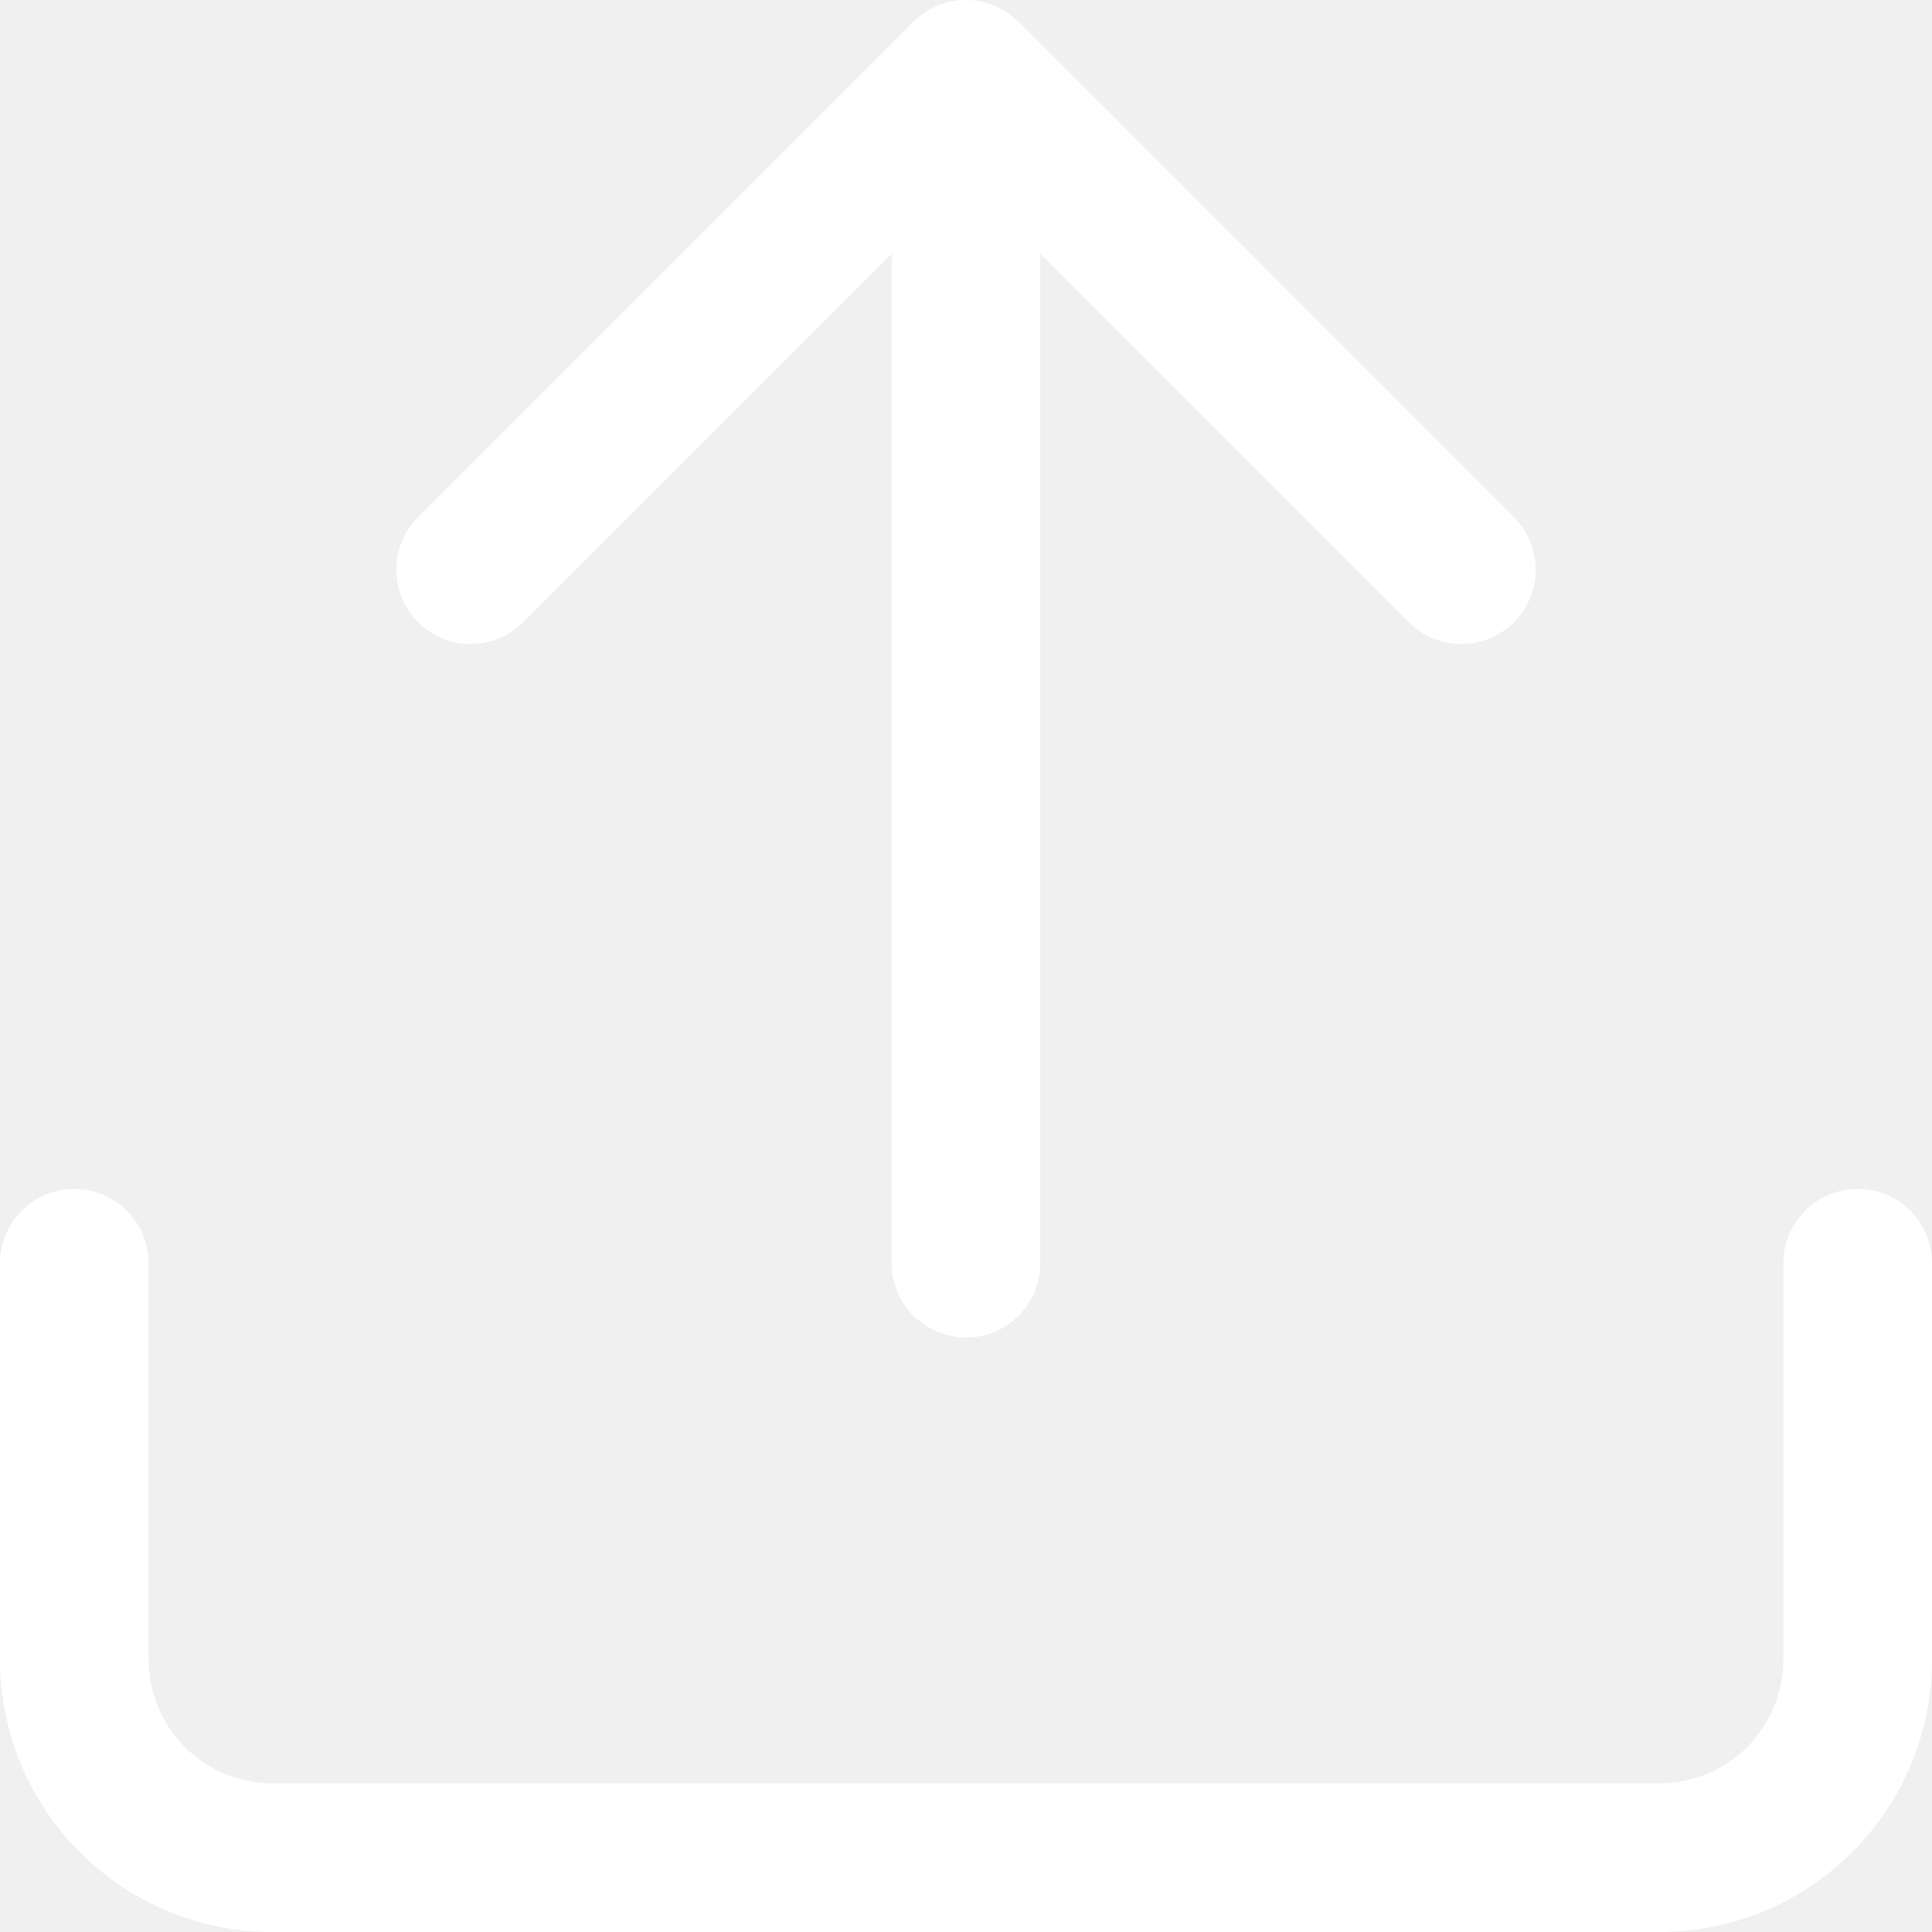
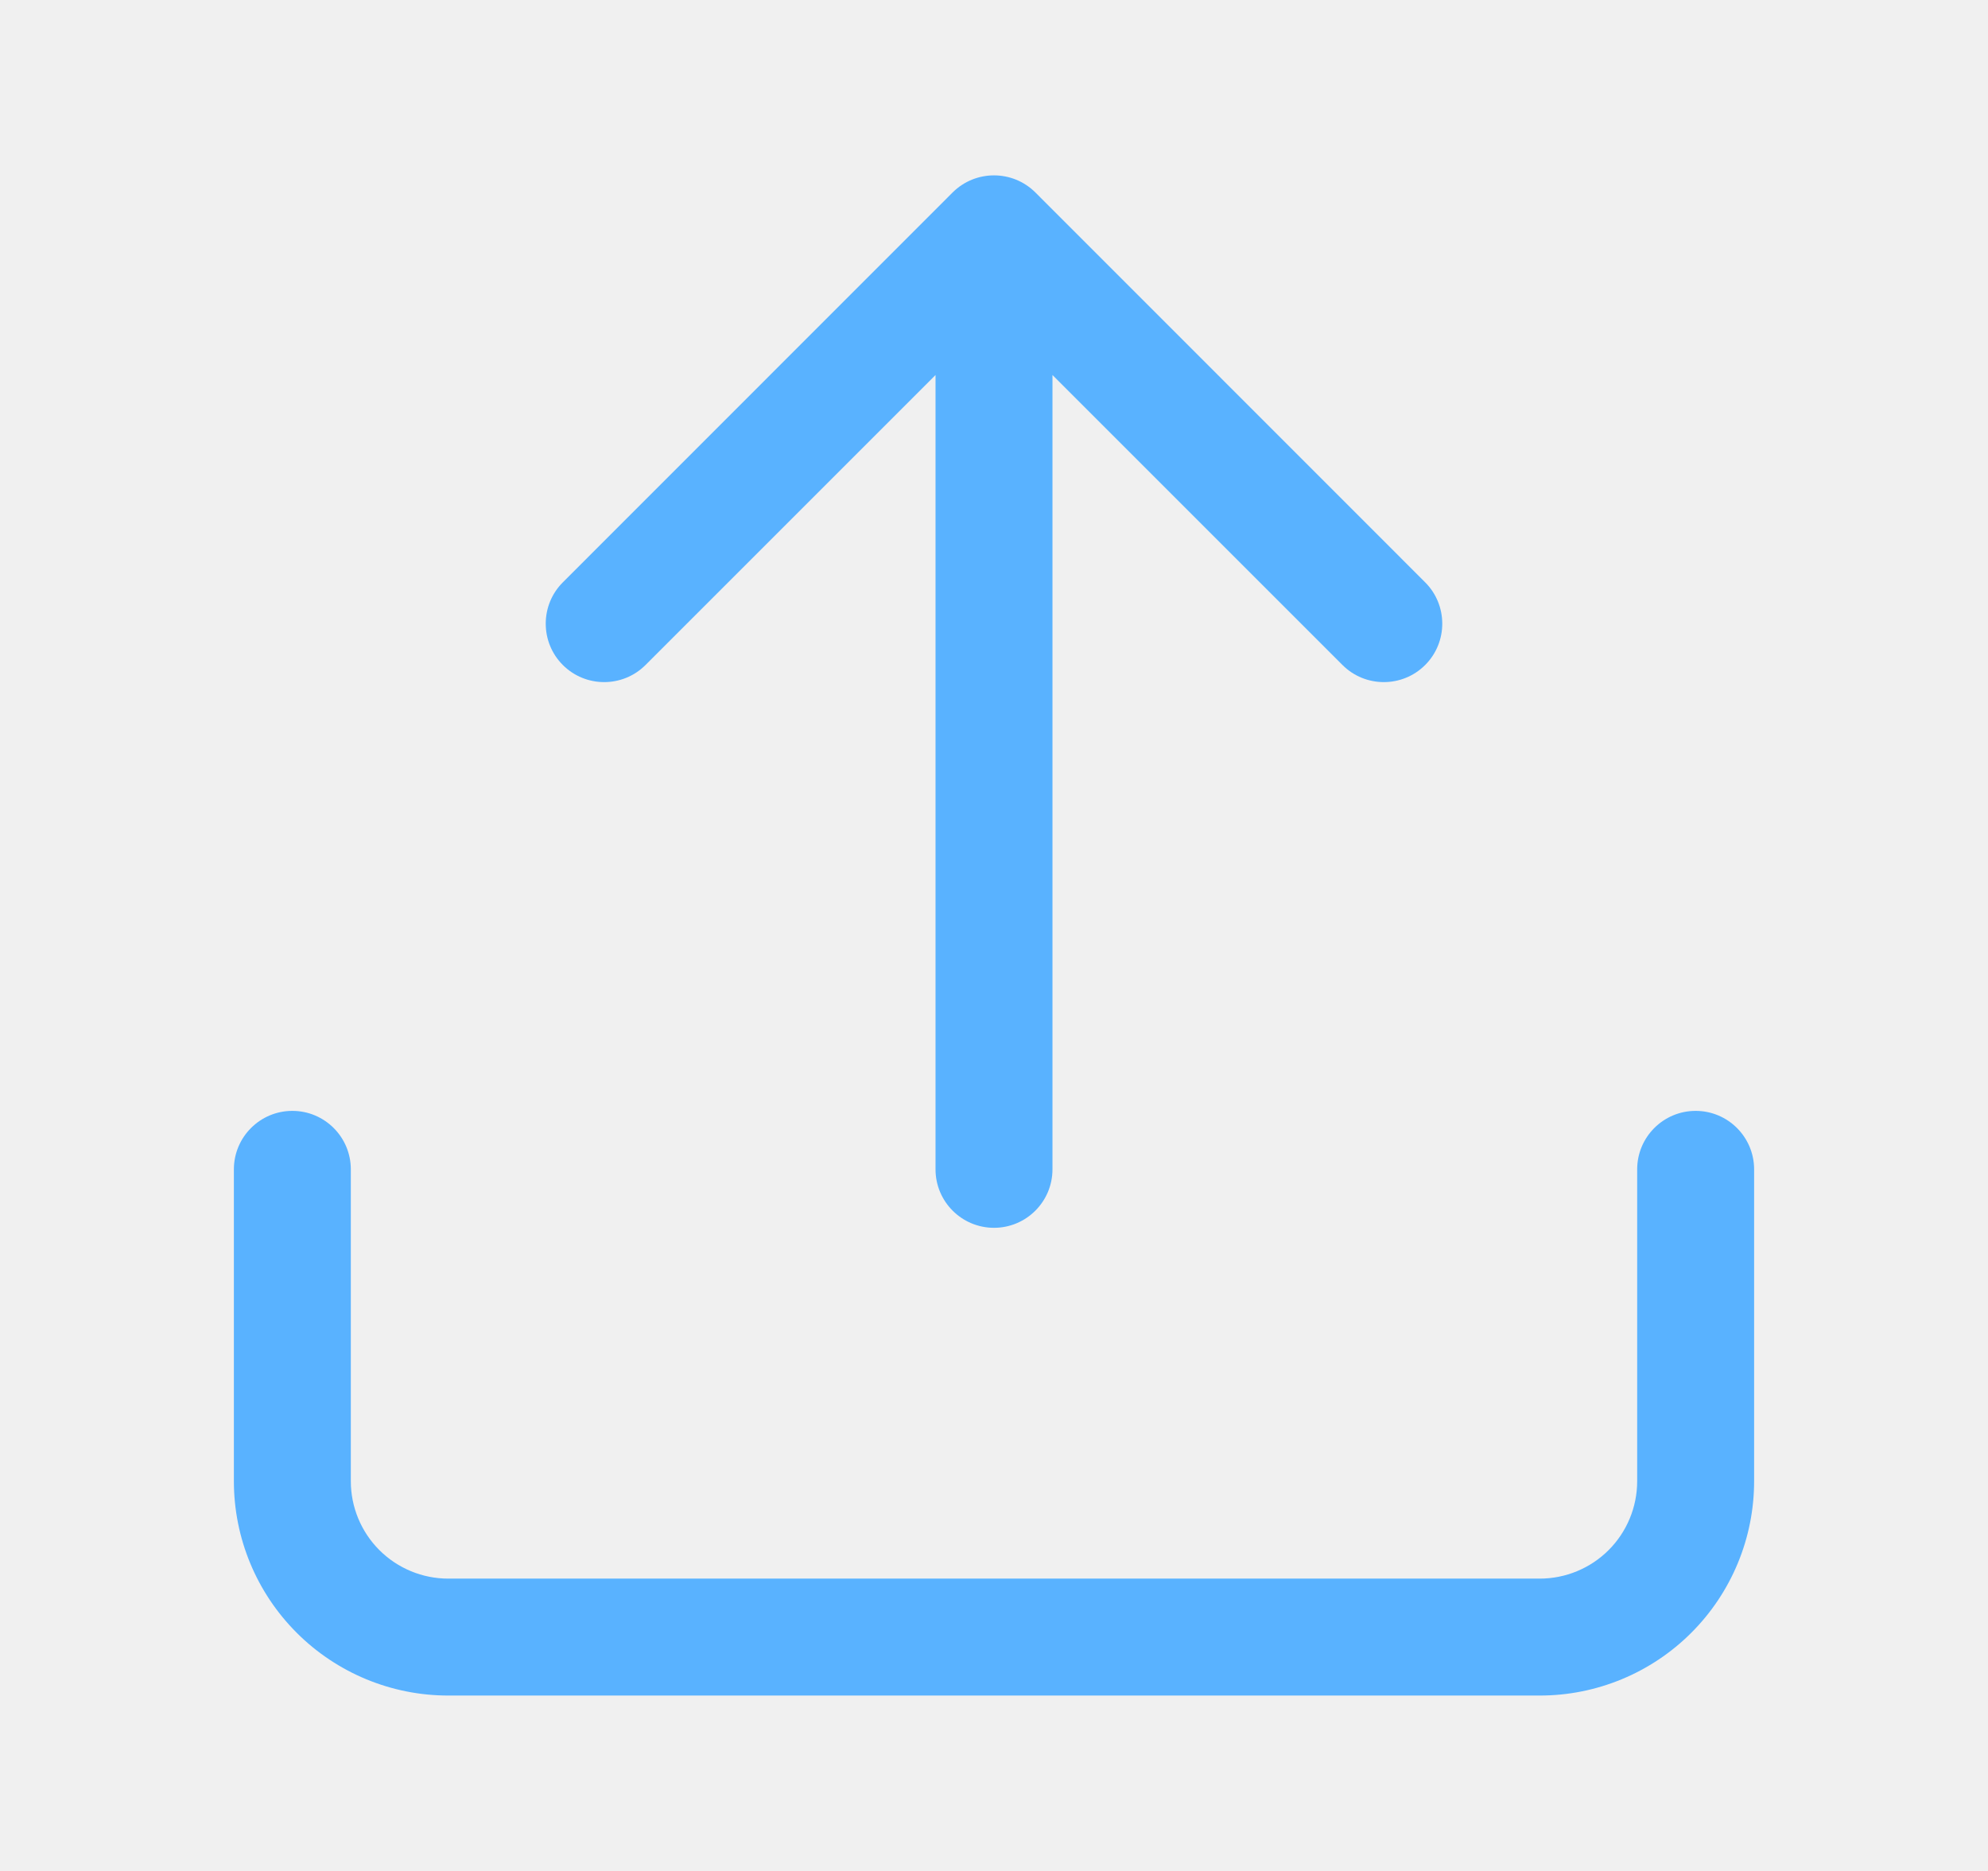
- <svg xmlns="http://www.w3.org/2000/svg" width="26" height="26" viewBox="0 0 26 26" fill="none">
-   <path fill-rule="evenodd" clip-rule="evenodd" d="M12.293 0.293C12.683 -0.098 13.317 -0.098 13.707 0.293L20.374 6.96C20.764 7.35 20.764 7.983 20.374 8.374C19.983 8.764 19.35 8.764 18.96 8.374L14 3.414V17C14 17.552 13.552 18 13 18C12.448 18 12 17.552 12 17V3.414L7.04 8.374C6.65 8.764 6.017 8.764 5.626 8.374C5.236 7.983 5.236 7.35 5.626 6.96L12.293 0.293ZM1 16C1.552 16 2 16.448 2 17V22.333C2 22.775 2.176 23.199 2.488 23.512C2.801 23.824 3.225 24 3.667 24H22.333C22.775 24 23.199 23.824 23.512 23.512C23.824 23.199 24 22.775 24 22.333V17C24 16.448 24.448 16 25 16C25.552 16 26 16.448 26 17V22.333C26 23.306 25.614 24.238 24.926 24.926C24.238 25.614 23.306 26 22.333 26H3.667C2.694 26 1.762 25.614 1.074 24.926C0.386 24.238 0 23.306 0 22.333V17C0 16.448 0.448 16 1 16Z" fill="white" />
+ <svg xmlns="http://www.w3.org/2000/svg" width="17" height="16" viewBox="0 0 17 16" fill="none">
+   <path fill-rule="evenodd" clip-rule="evenodd" d="M8.146 1.646C8.342 1.451 8.658 1.451 8.854 1.646L12.187 4.98C12.382 5.175 12.382 5.492 12.187 5.687C11.992 5.882 11.675 5.882 11.48 5.687L9 3.207V10C9 10.276 8.776 10.5 8.5 10.5C8.224 10.5 8 10.276 8 10V3.207L5.52 5.687C5.325 5.882 5.008 5.882 4.813 5.687C4.618 5.492 4.618 5.175 4.813 4.98L8.146 1.646ZM2.5 9.5C2.776 9.5 3 9.724 3 10V12.667C3 12.888 3.088 13.1 3.244 13.256C3.4 13.412 3.612 13.5 3.833 13.5H13.167C13.388 13.5 13.6 13.412 13.756 13.256C13.912 13.1 14 12.888 14 12.667V10C14 9.724 14.224 9.5 14.5 9.5C14.776 9.5 15 9.724 15 10V12.667C15 13.153 14.807 13.619 14.463 13.963C14.119 14.307 13.653 14.5 13.167 14.5H3.833C3.347 14.5 2.881 14.307 2.537 13.963C2.193 13.619 2 13.153 2 12.667V10C2 9.724 2.224 9.5 2.5 9.5Z" fill="#59B2FF" />
</svg>
